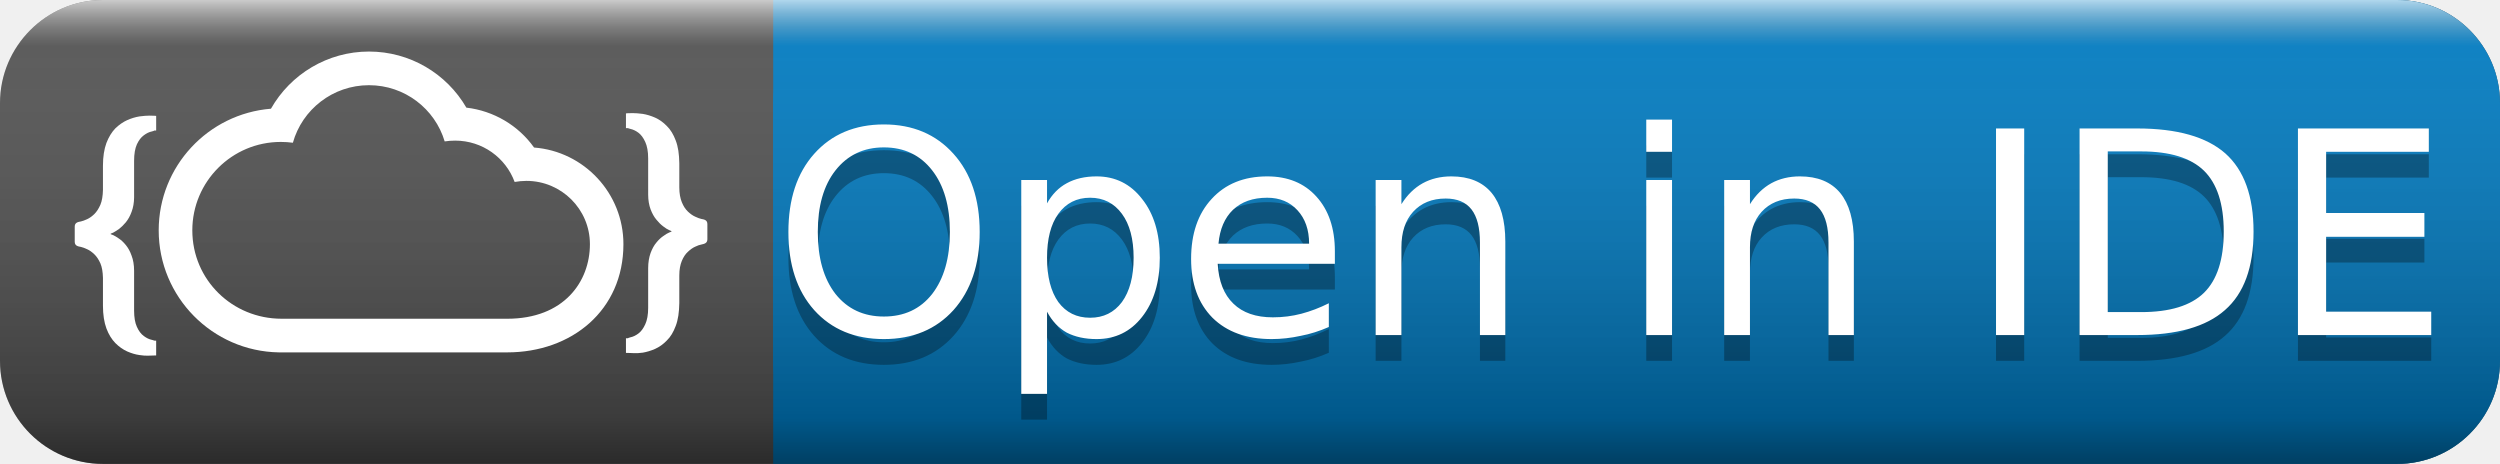
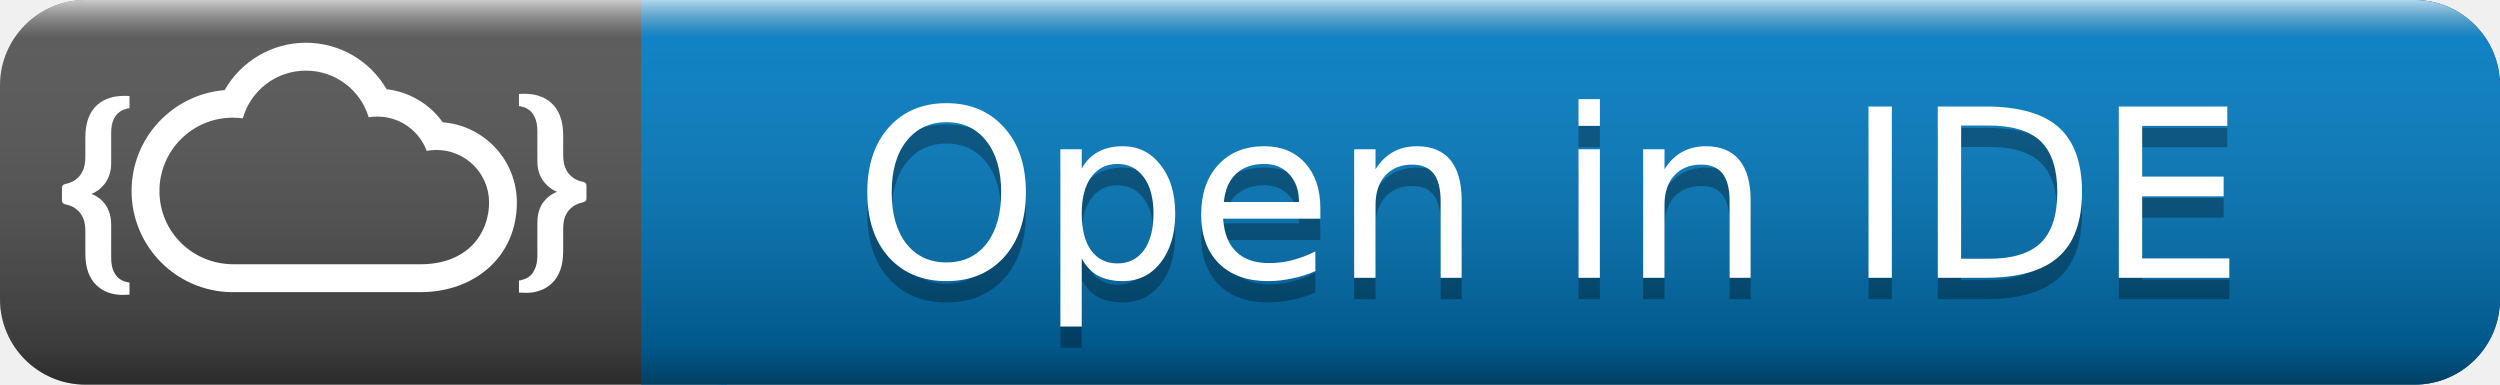
- <svg xmlns="http://www.w3.org/2000/svg" width="97" height="18">
+ <svg xmlns="http://www.w3.org/2000/svg" width="117" height="18">
  <linearGradient id="a" x2="0" y2="100%">
    <stop offset="0" stop-color="#fff" stop-opacity=".7" />
    <stop offset=".1" stop-color="#aaa" stop-opacity=".1" />
    <stop offset=".9" stop-opacity=".3" />
    <stop offset="1" stop-opacity=".5" />
  </linearGradient>
-   <rect rx="4" width="97" height="18" fill="#555" />
-   <rect rx="4" x="30" width="67" height="18" fill="#007ec6" />
+   <rect rx="4" width="117" height="18" fill="#555" />
+   <rect rx="4" x="30" width="87" height="18" fill="#007ec6" />
  <path fill="#007ec6" d="M30 0h4v18h-4z" />
-   <rect rx="4" width="97" height="18" fill="url(#a)" />
+   <rect rx="4" width="117" height="18" fill="url(#a)" />
  <g fill="#fff" text-anchor="middle" font-family="DejaVu Sans,Verdana,Geneva,sans-serif" font-size="11">
    <g transform="matrix(0.6,0,0,0.6,-17,2)">
      <path fill-rule="evenodd" clip-rule="evenodd" fill="#ffffff" d="M62.869,6.207c3.233,0.249,5.779,2.957,5.779,6.249         c0,4.281-3.346,6.998-7.518,6.998h-0.661h-0.568H46.818H46.37c-4.299-0.069-7.774-3.577-7.774-7.892         c0-4.142,3.199-7.539,7.259-7.865C47.128,1.453,49.527,0,52.194,0c2.642,0,5.015,1.417,6.298,3.627         C60.263,3.834,61.854,4.78,62.869,6.207L62.869,6.207z M59.273,17.279h1.032h0.825c3.673,0,5.351-2.398,5.351-4.823         c0-2.26-1.84-4.092-4.104-4.092c-0.257,0-0.516,0.026-0.764,0.069c-0.576-1.564-2.081-2.673-3.846-2.673         c-0.23,0-0.463,0.018-0.678,0.051c-0.629-2.106-2.582-3.635-4.896-3.635c-2.338,0-4.318,1.571-4.92,3.721         c-0.249-0.034-0.515-0.052-0.783-0.052c-3.157,0-5.72,2.561-5.72,5.716c0,3.214,2.598,5.717,5.771,5.717H58.18H59.273z" />
      <path fill="#ffffff" d="M72.262,16.264c-0.01,0.594-0.079,1.083-0.232,1.479c-0.146,0.394-0.335,0.713-0.577,0.944         c-0.231,0.242-0.491,0.423-0.757,0.542c-0.275,0.121-0.541,0.198-0.792,0.242c-0.481,0.068-0.662,0.016-1.092,0.016v-0.946         c0.249,0,0.034,0,0.283-0.06c0.174-0.035,0.354-0.12,0.525-0.25c0.172-0.129,0.317-0.326,0.439-0.593         c0.12-0.258,0.189-0.611,0.189-1.058v-2.57c0-0.379,0.059-0.705,0.156-0.981c0.103-0.274,0.223-0.498,0.377-0.678         c0.146-0.181,0.294-0.317,0.447-0.421c0.147-0.104,0.266-0.181,0.37-0.223c0.104-0.044,0.156-0.062,0.156-0.062v-0.034         c0,0-0.052-0.025-0.156-0.068c-0.104-0.043-0.223-0.12-0.37-0.232c-0.153-0.112-0.3-0.258-0.447-0.439         c-0.154-0.181-0.274-0.403-0.377-0.67c-0.098-0.267-0.156-0.584-0.156-0.954V6.903c0-0.447-0.069-0.799-0.189-1.058         c-0.122-0.267-0.267-0.463-0.439-0.593c-0.171-0.129-0.352-0.214-0.525-0.25c-0.257-0.06-0.025-0.051-0.283-0.051V3.999         c0.01,0,0.043,0,0.121-0.01c0.076,0,0.18-0.008,0.309-0.008c0.181,0,0.405,0.018,0.662,0.051c0.251,0.042,0.516,0.12,0.792,0.241         c0.267,0.12,0.526,0.3,0.757,0.541c0.242,0.232,0.431,0.55,0.577,0.938c0.154,0.396,0.223,0.885,0.232,1.468v1.566         c0,0.387,0.06,0.705,0.162,0.955c0.104,0.257,0.233,0.456,0.396,0.609c0.156,0.147,0.311,0.258,0.466,0.326         c0.155,0.078,0.292,0.122,0.395,0.147c0.189,0.035,0.396,0.069,0.396,0.335v0.98c0,0.265-0.207,0.3-0.396,0.343         c-0.103,0.019-0.24,0.062-0.395,0.14c-0.155,0.068-0.31,0.179-0.466,0.326c-0.162,0.146-0.292,0.344-0.396,0.592         c-0.103,0.249-0.162,0.559-0.162,0.938V16.264z" />
      <path fill="#ffffff" d="M34.991,16.427c0,0.594,0.078,1.083,0.224,1.479c0.147,0.395,0.344,0.704,0.576,0.944         c0.241,0.242,0.499,0.423,0.766,0.542c0.276,0.121,0.535,0.198,0.792,0.234c0.473,0.076,0.653,0.025,1.083,0.025v-0.954         c-0.25,0-0.034,0-0.274-0.052c-0.181-0.035-0.352-0.121-0.525-0.249c-0.18-0.13-0.327-0.327-0.447-0.593         c-0.12-0.259-0.181-0.611-0.181-1.058v-2.57c0-0.378-0.059-0.714-0.164-0.98c-0.094-0.275-0.223-0.499-0.368-0.679         c-0.148-0.181-0.302-0.325-0.447-0.42c-0.147-0.103-0.277-0.181-0.371-0.224c-0.104-0.043-0.155-0.061-0.164-0.061v-0.034         c0.009,0,0.061-0.026,0.164-0.068c0.094-0.052,0.224-0.129,0.371-0.231c0.145-0.113,0.299-0.26,0.447-0.439         c0.145-0.181,0.274-0.405,0.368-0.67c0.105-0.276,0.164-0.594,0.164-0.956V7.066c0-0.446,0.061-0.799,0.181-1.067         c0.121-0.256,0.267-0.454,0.447-0.583c0.173-0.129,0.345-0.215,0.525-0.25c0.258-0.059,0.017-0.059,0.274-0.059V4.162         c0,0-0.034,0-0.118-0.01c-0.071-0.008-0.175-0.008-0.312-0.008c-0.181,0-0.395,0.018-0.653,0.051         c-0.257,0.042-0.516,0.12-0.792,0.241c-0.267,0.121-0.525,0.3-0.766,0.533c-0.232,0.241-0.429,0.559-0.576,0.945         c-0.146,0.396-0.224,0.887-0.224,1.47v1.564c-0.009,0.379-0.06,0.707-0.164,0.955c-0.112,0.257-0.242,0.456-0.395,0.609         c-0.155,0.146-0.31,0.26-0.465,0.329c-0.163,0.076-0.292,0.119-0.396,0.144c-0.19,0.035-0.405,0.069-0.405,0.335v0.98         c0,0.268,0.214,0.3,0.405,0.335c0.104,0.026,0.232,0.069,0.396,0.147c0.155,0.068,0.31,0.179,0.465,0.326         c0.153,0.146,0.283,0.344,0.395,0.592c0.104,0.249,0.155,0.559,0.164,0.938V16.427z" />
    </g>
-     <text x="62.5" y="14" fill="#010101" fill-opacity=".3">Open in IDE</text>
-     <text x="62.5" y="13">Open in IDE</text>
+     <text x="72.5" y="14" fill="#010101" fill-opacity=".3">Open in IDE</text>
+     <text x="72.5" y="13">Open in IDE</text>
  </g>
</svg>
